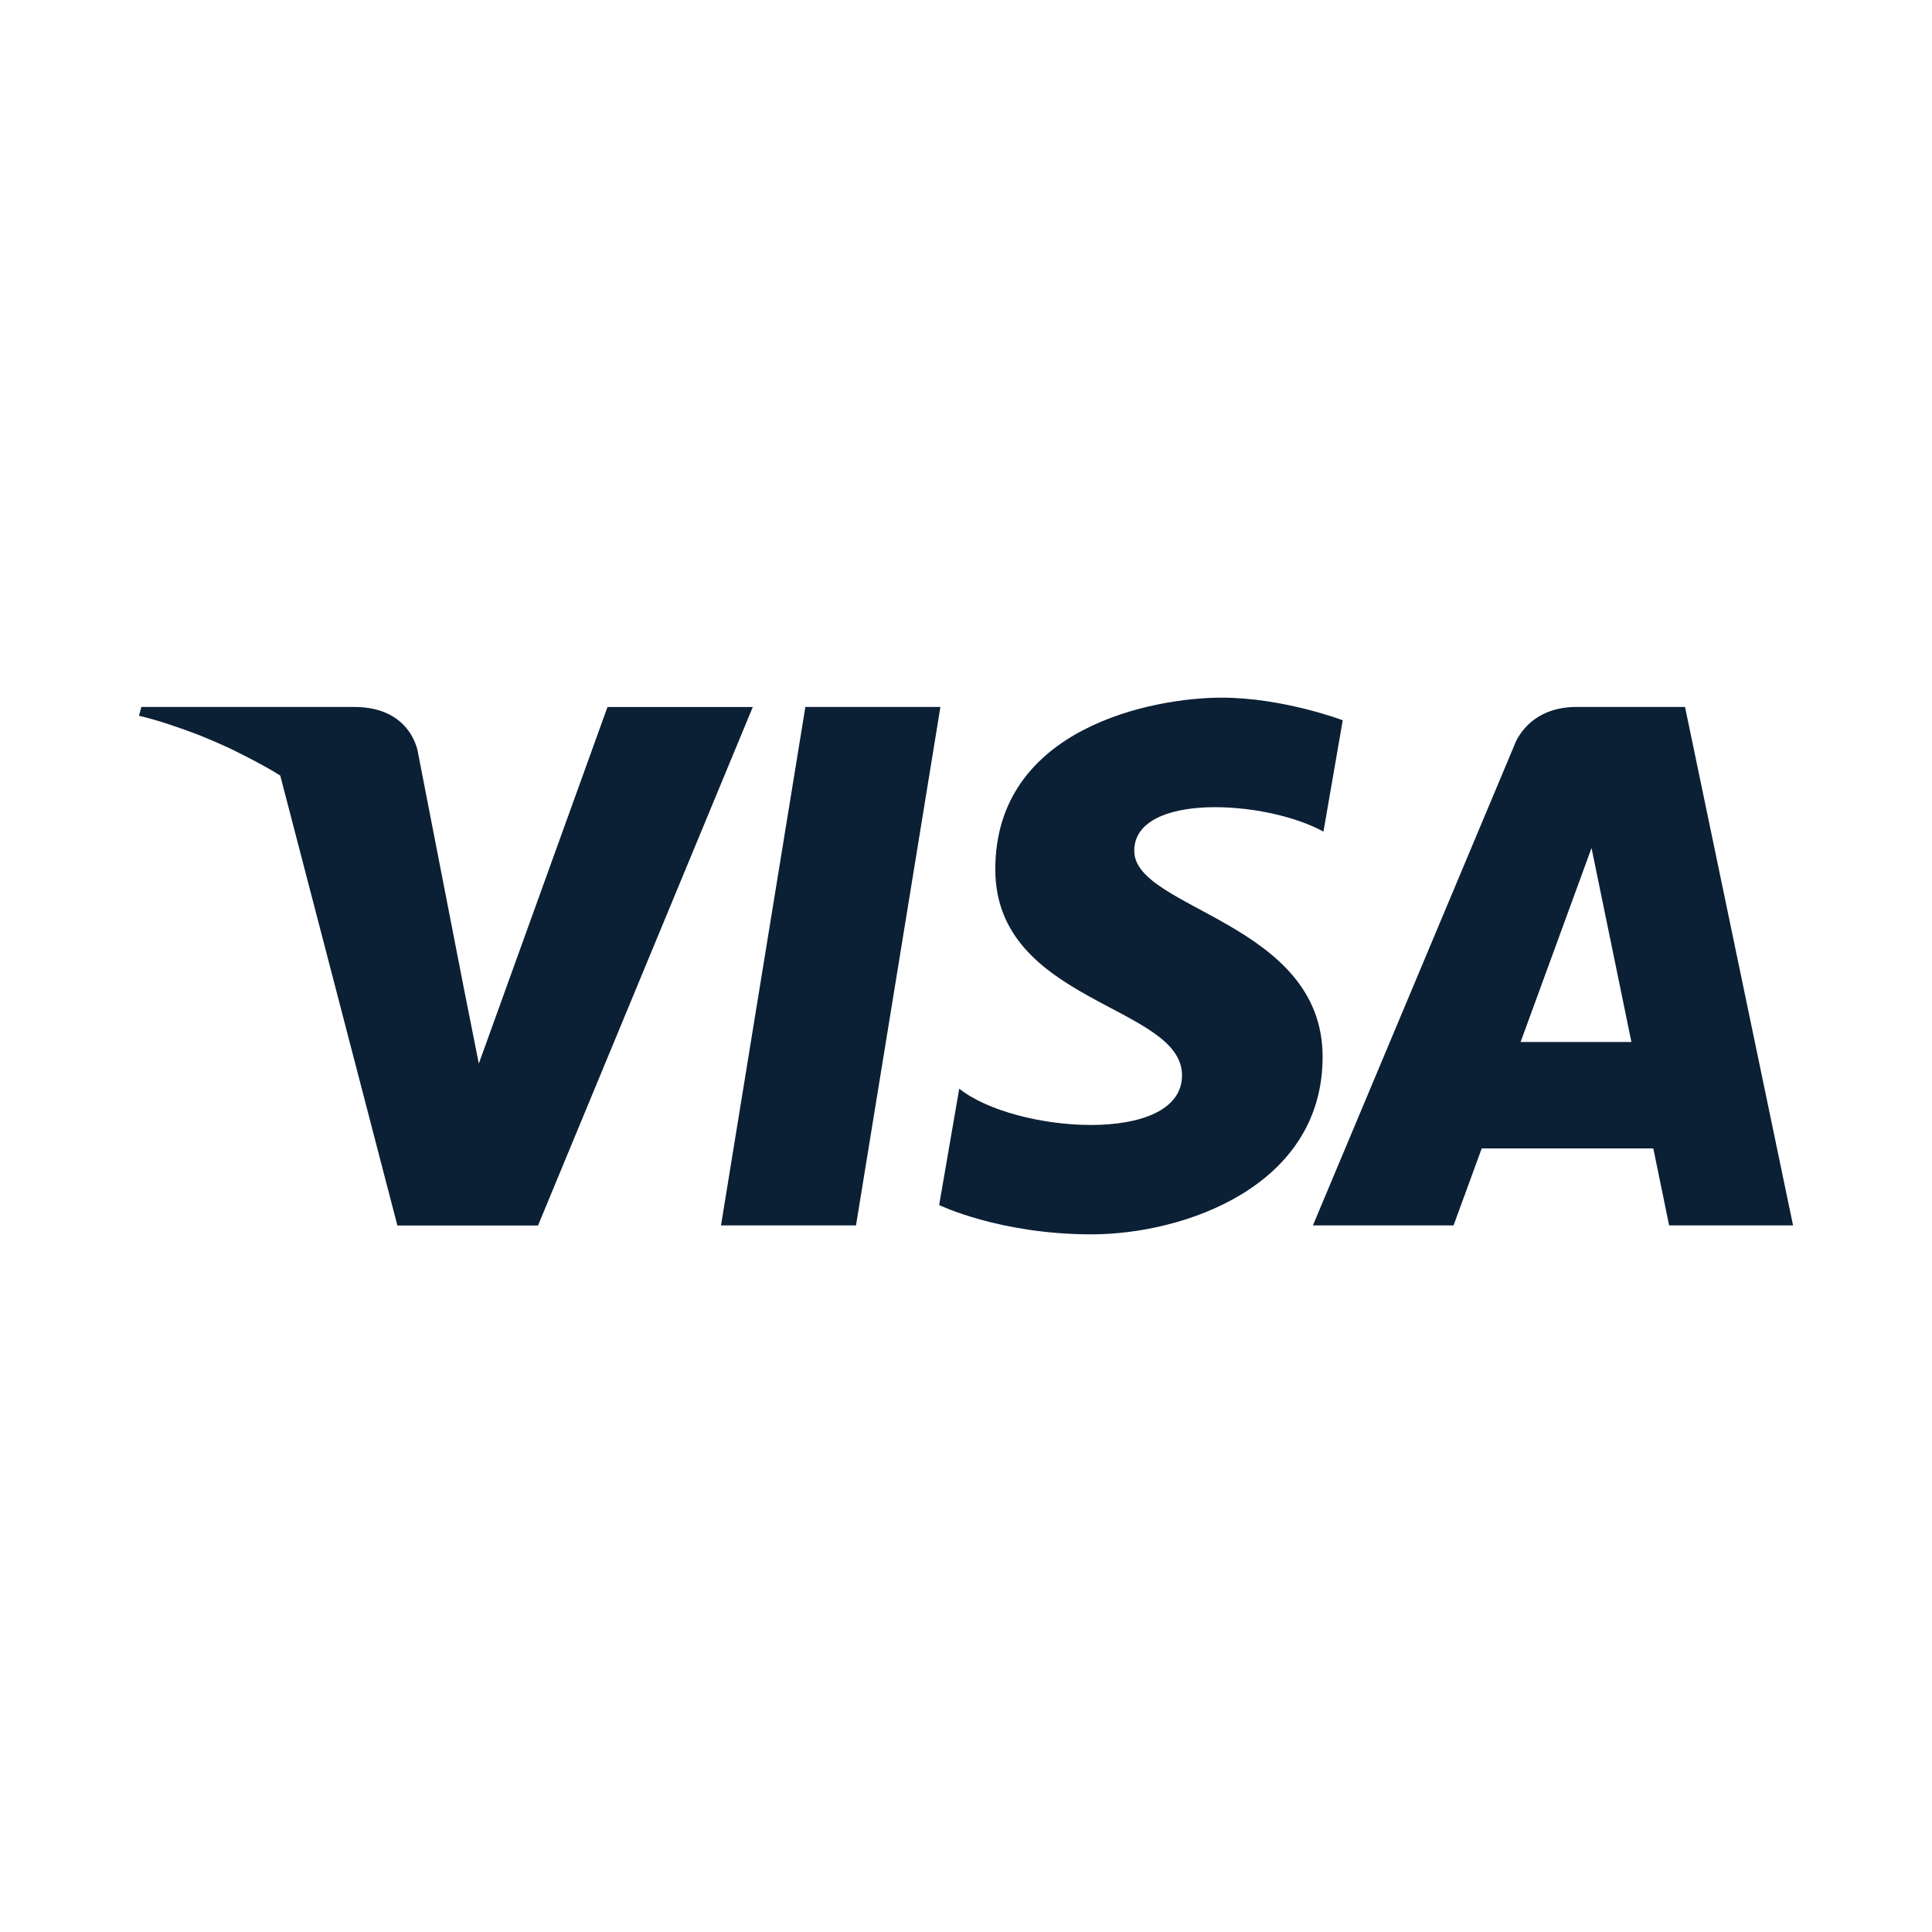
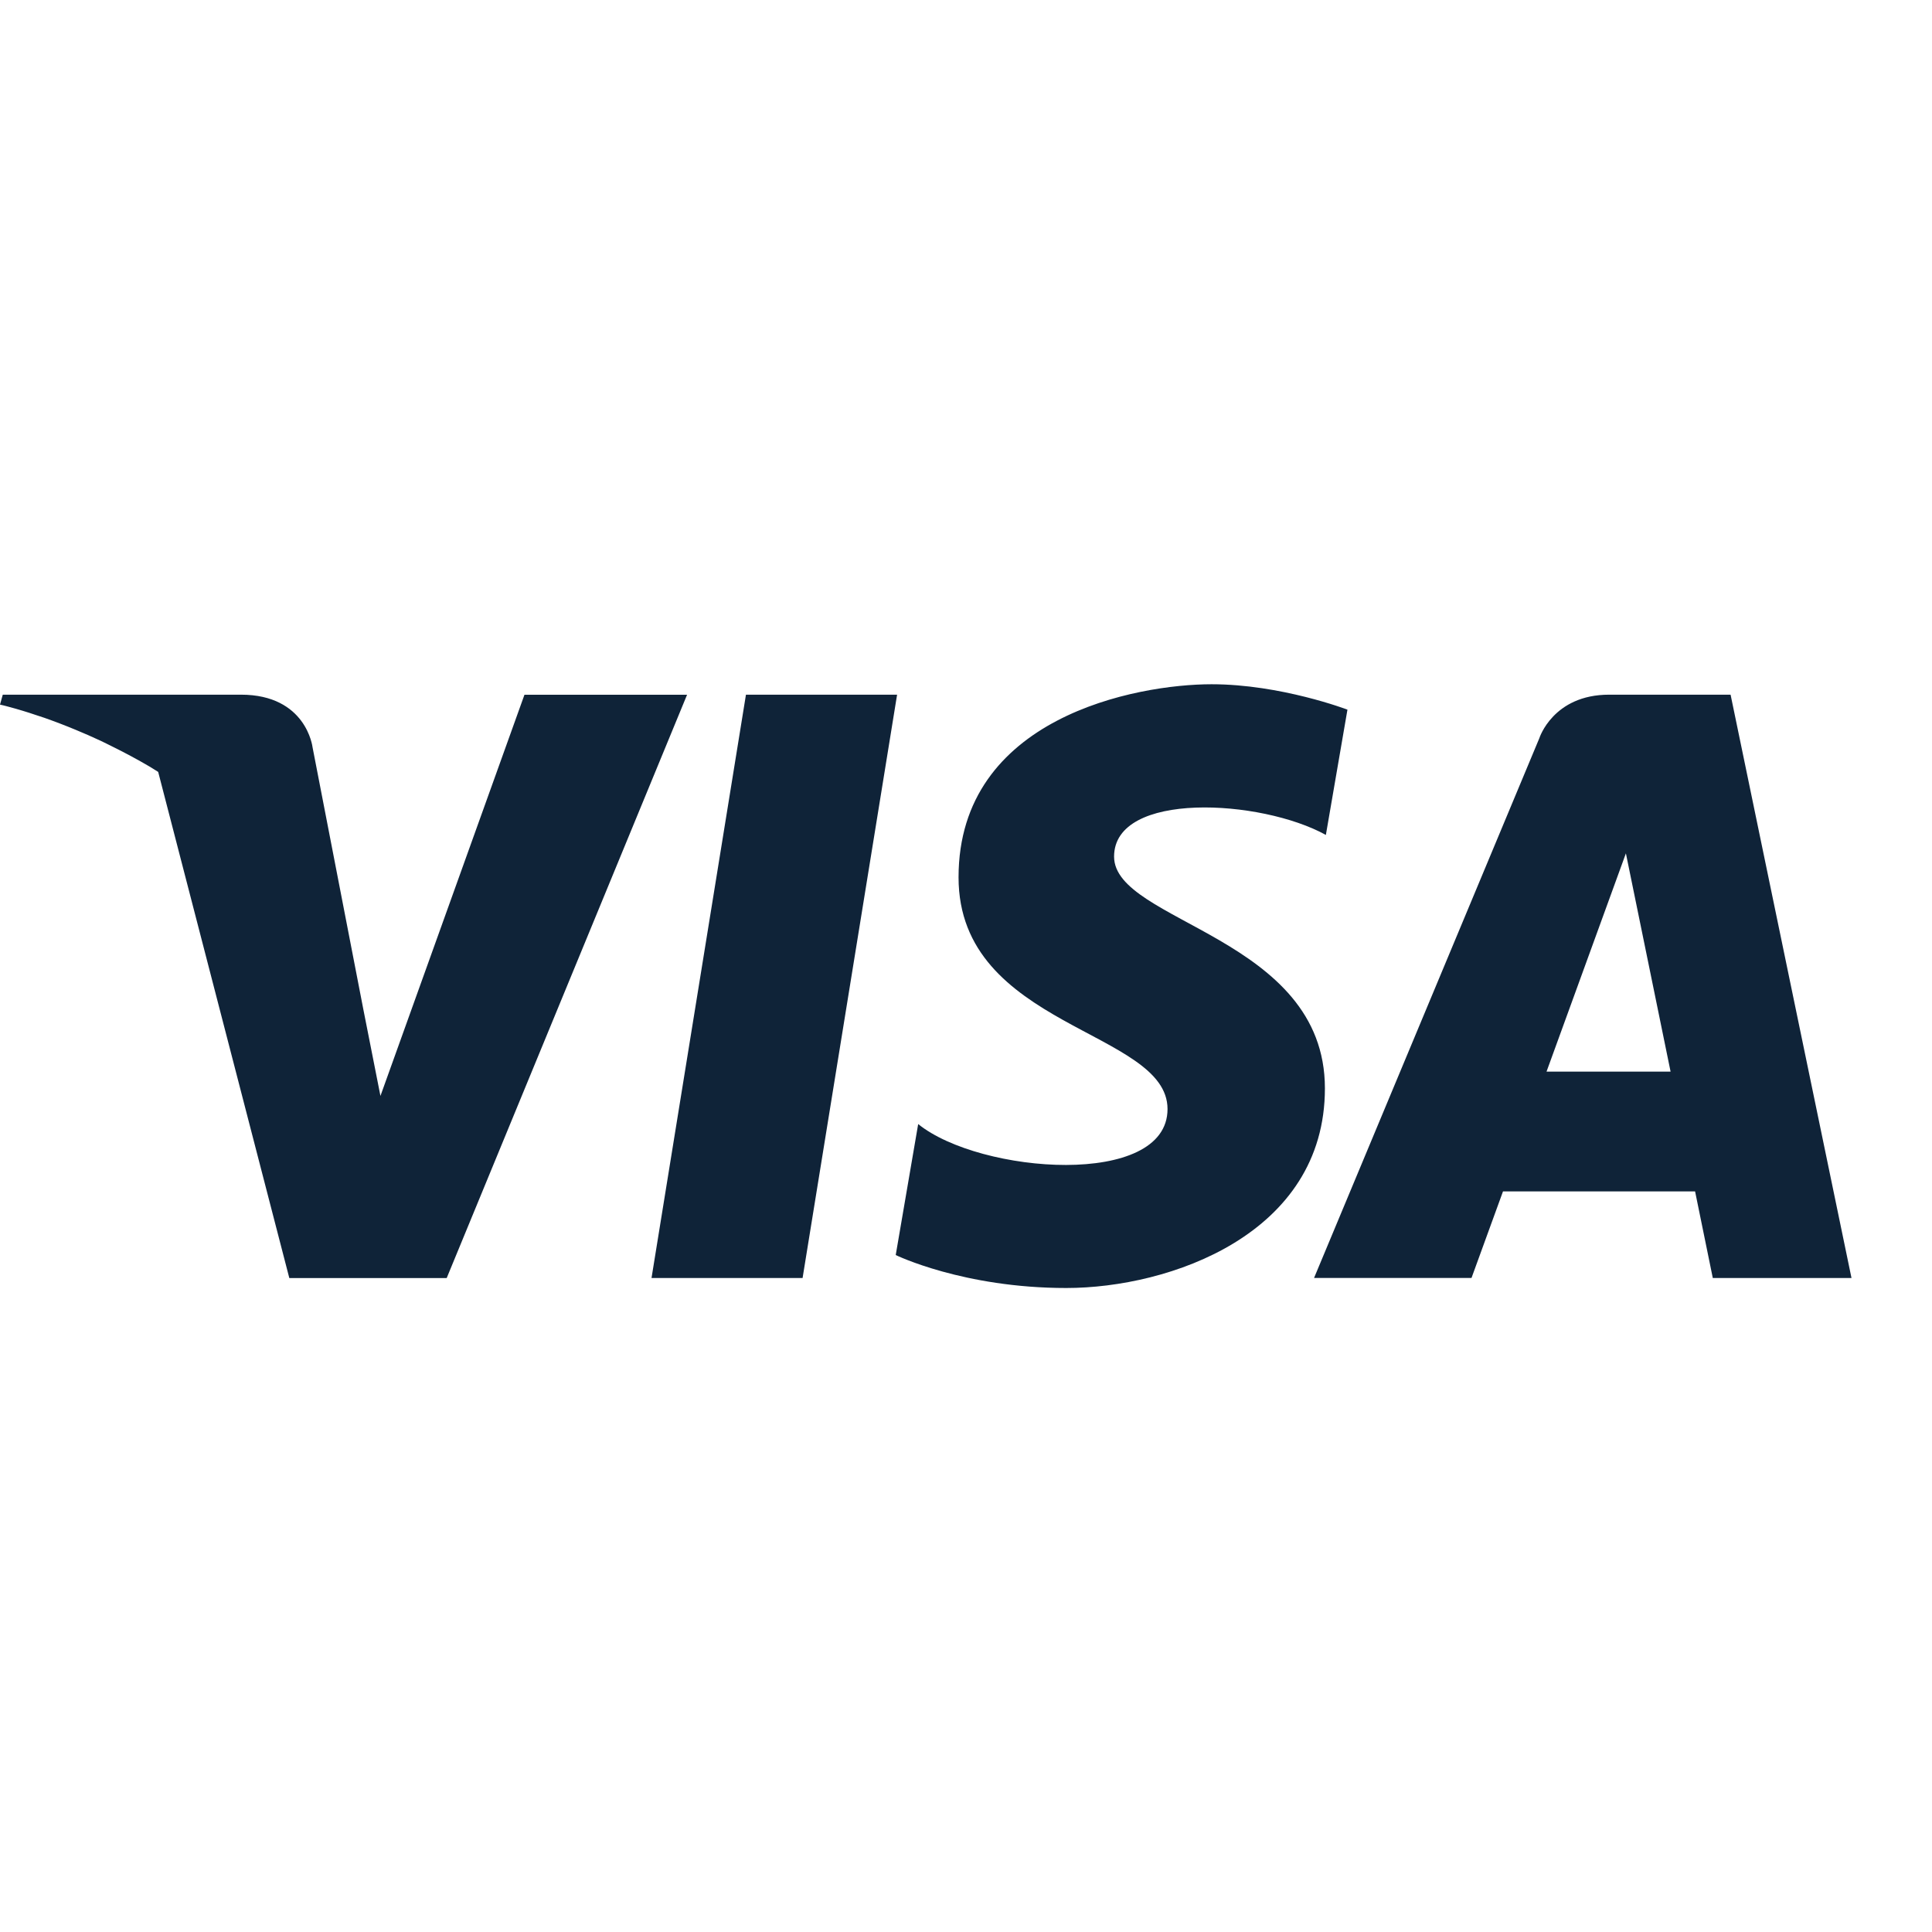
<svg xmlns="http://www.w3.org/2000/svg" width="48" height="48" viewBox="0 0 48 48">
-   <path fill="#0B1F35" fill-rule="evenodd" d="M17.913 30.445h3.354l2.097-12.881h-3.355zm18.9-1.913h4.263l.393 1.913h3.079l-2.684-12.881h-2.696c-1.245 0-1.548.96-1.548.96l-5.001 11.921h3.494l.7-1.913zm2.728-7.464l.991 4.82h-2.753l1.762-4.82zm-15.709 5.979l-.499 2.892s1.498.728 3.786.728c2.288 0 5.741-1.186 5.741-4.41 0-3.349-4.68-3.661-4.68-5.117s3.265-1.27 4.701-.479l.479-2.766s-1.477-.562-3.016-.562c-1.664 0-5.616.728-5.616 4.264 0 3.328 4.639 3.37 4.639 5.118 0 1.748-4.162 1.434-5.535.332zM10.39 18.724s-.137-1.16-1.591-1.16H3.513l-.061.219s.043.009.085.02l.082.021c.049.012.116.03.186.05l.154.046c.082.024.18.056.28.09a13.546 13.546 0 0 1 .699.25l.198.081c.176.072.361.154.555.243.088.041.182.09.273.135a14.467 14.467 0 0 1 .801.429c.066.037.132.083.198.121l2.91 11.178h3.494l5.336-12.882h-3.61l-3.197 8.86-.379-1.908-1.128-5.793z" />
+   <g fill="none" fill-rule="evenodd">
+     <path d="M0 0h48v48H0z" />
+     <path d="M16.187 31.751l2.346-14.492h3.755L19.94 31.752h-3.753zm21.155-2.152l-.783 2.152h-3.912l5.598-13.412s.34-1.08 1.733-1.08h3.018L46 31.752h-3.446l-.44-2.152h-4.772zm-14.53-1.672c1.537 1.241 6.195 1.593 6.195-.373s-5.192-2.013-5.192-5.757c0-3.978 4.423-4.797 6.286-4.797 1.722 0 3.376.631 3.376.631l-.536 3.113c-1.607-.89-5.262-1.1-5.262.538 0 1.639 5.238 1.99 5.238 5.758 0 3.627-3.865 4.96-6.426 4.96s-4.237-.819-4.237-.819l.558-3.254zM7.765 18.564l1.263 6.518.424 2.146 3.578-9.967h4.04l-5.972 14.492h-3.91L3.93 19.178c-.074-.044-.148-.095-.221-.137a14.39 14.39 0 0 0-.897-.483c-.102-.05-.208-.105-.306-.151a15.26 15.26 0 0 0-.621-.273 15.114 15.114 0 0 0-.782-.3l-.222-.073a8.842 8.842 0 0 0-.314-.101c-.061-.02-.12-.036-.172-.051a6.47 6.47 0 0 0-.208-.057l-.091-.024A3.774 3.774 0 0 0 0 17.506l.069-.247h5.916c1.628 0 1.78 1.305 1.78 1.305zm32.63 2.637l-1.972 5.423h3.082l-1.11-5.422z" fill="#0F2338" />
+   </g>
</svg>
